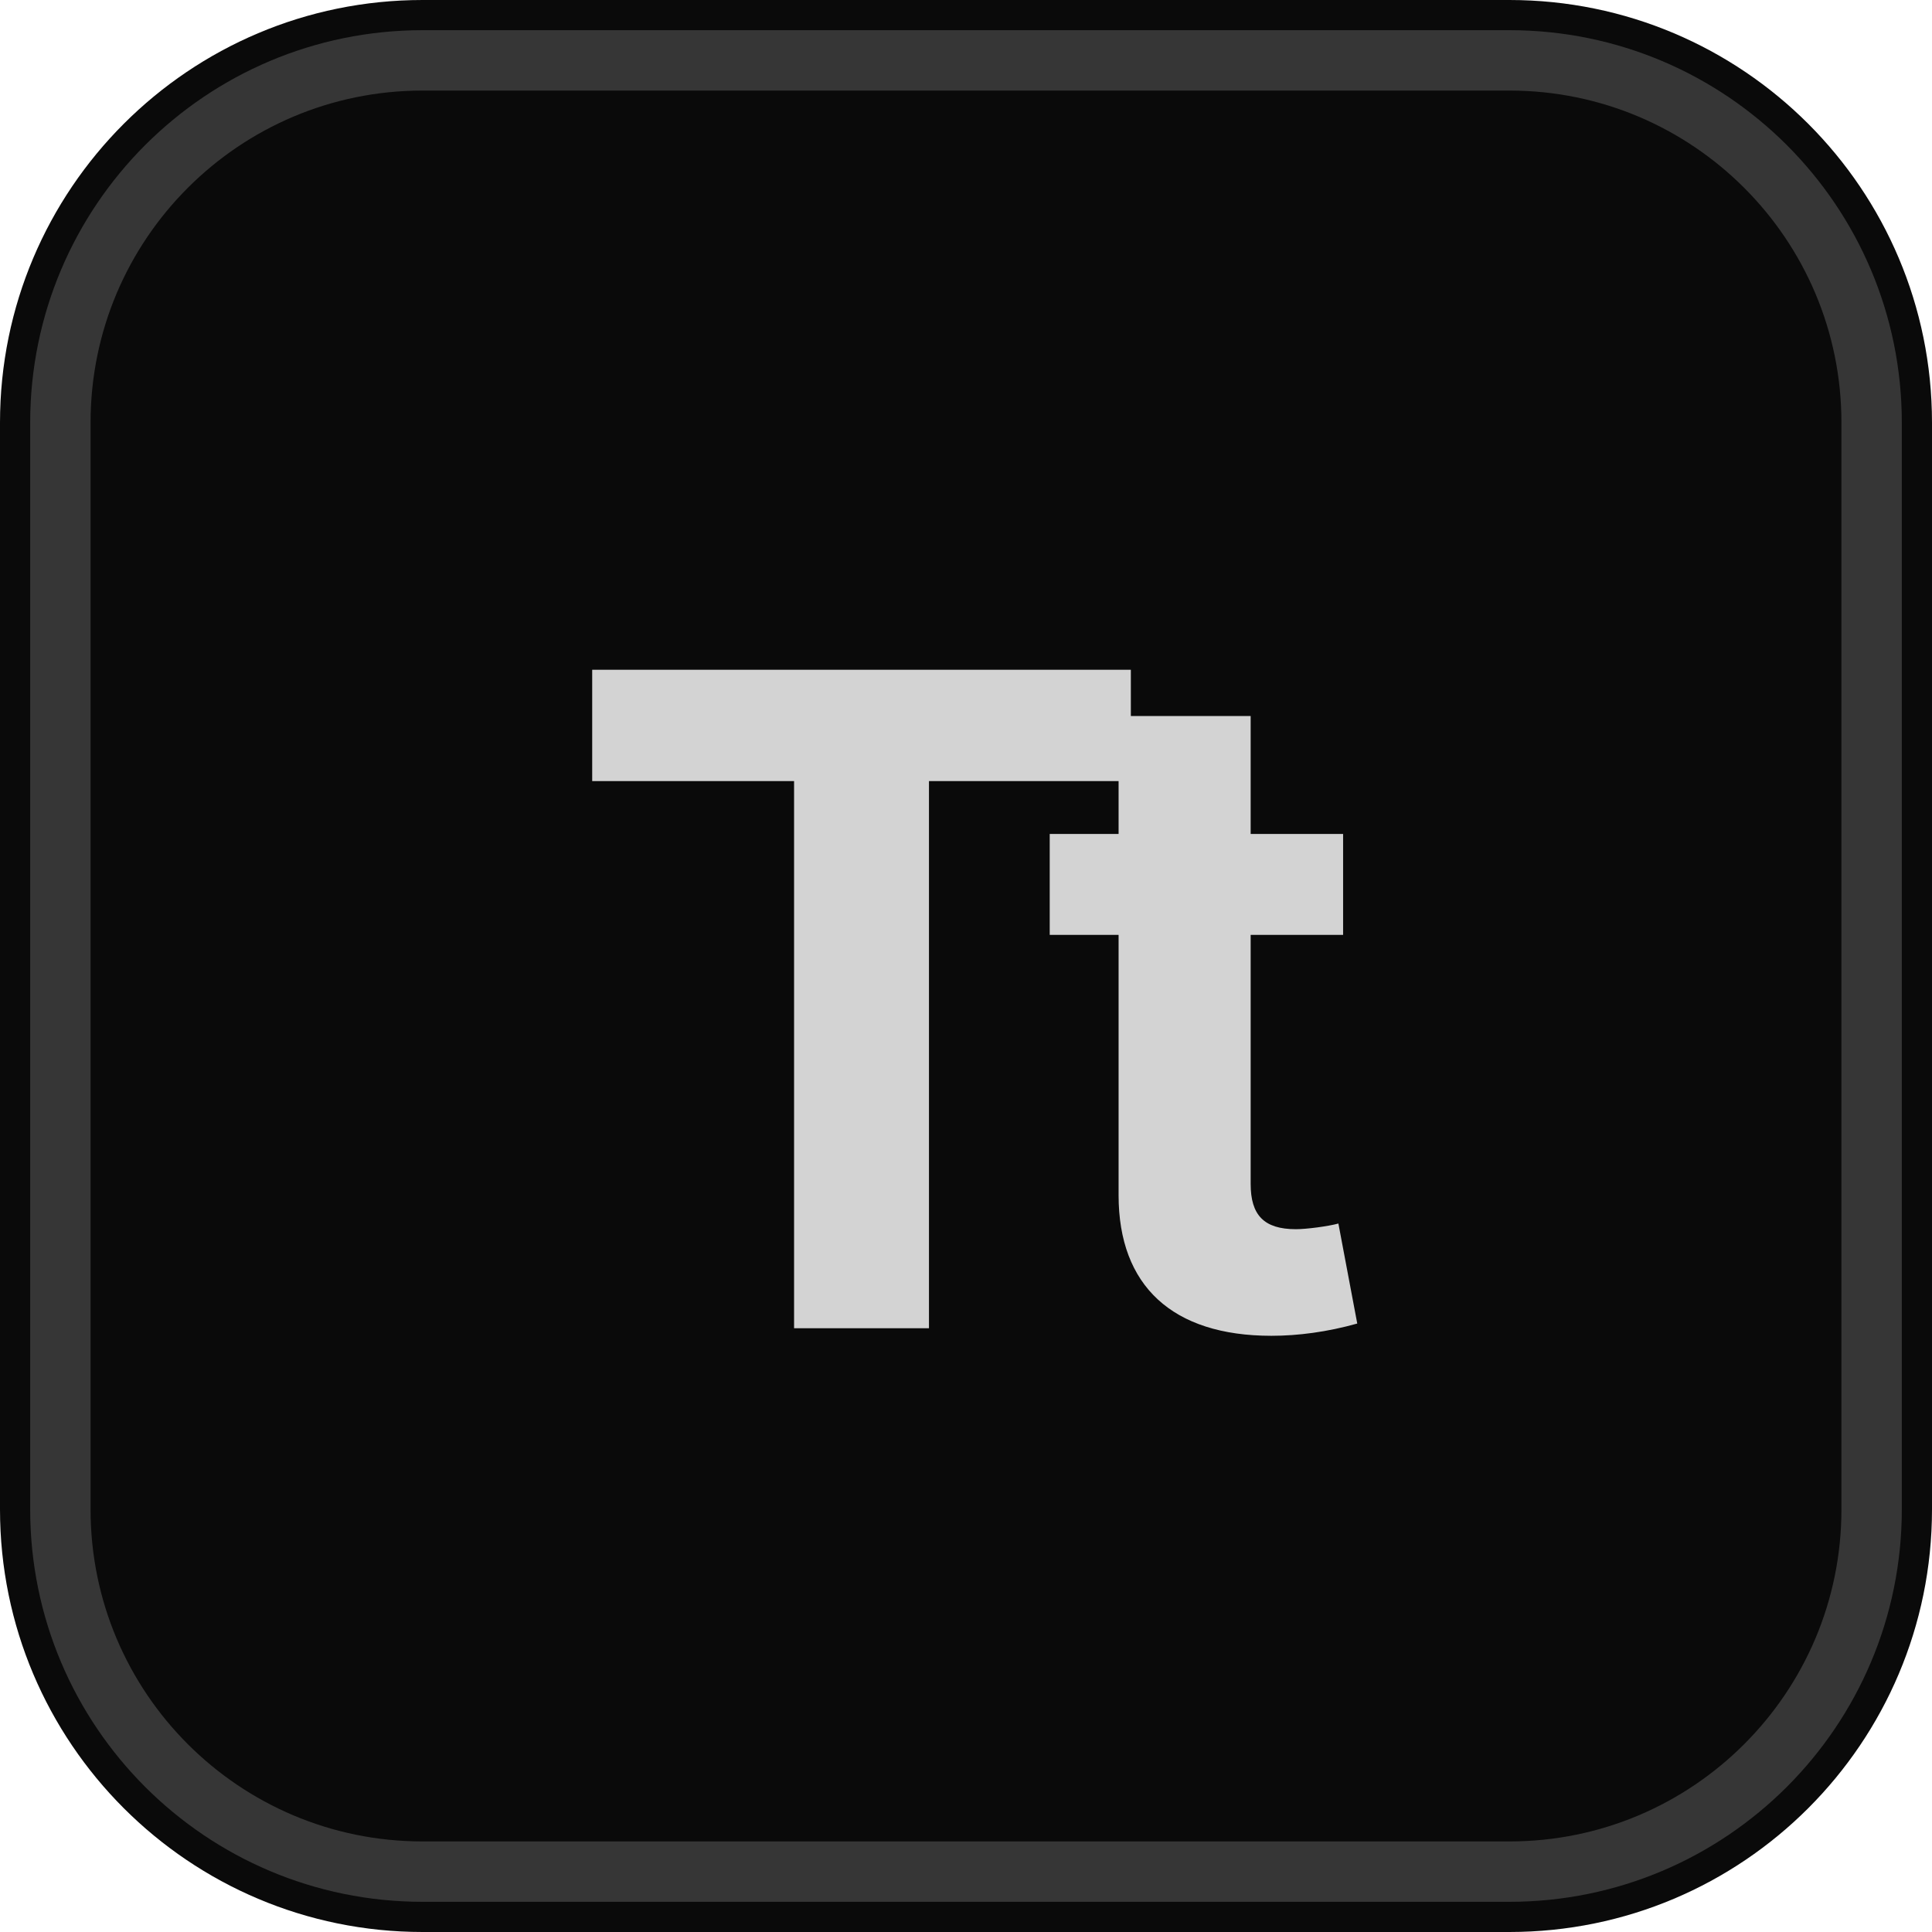
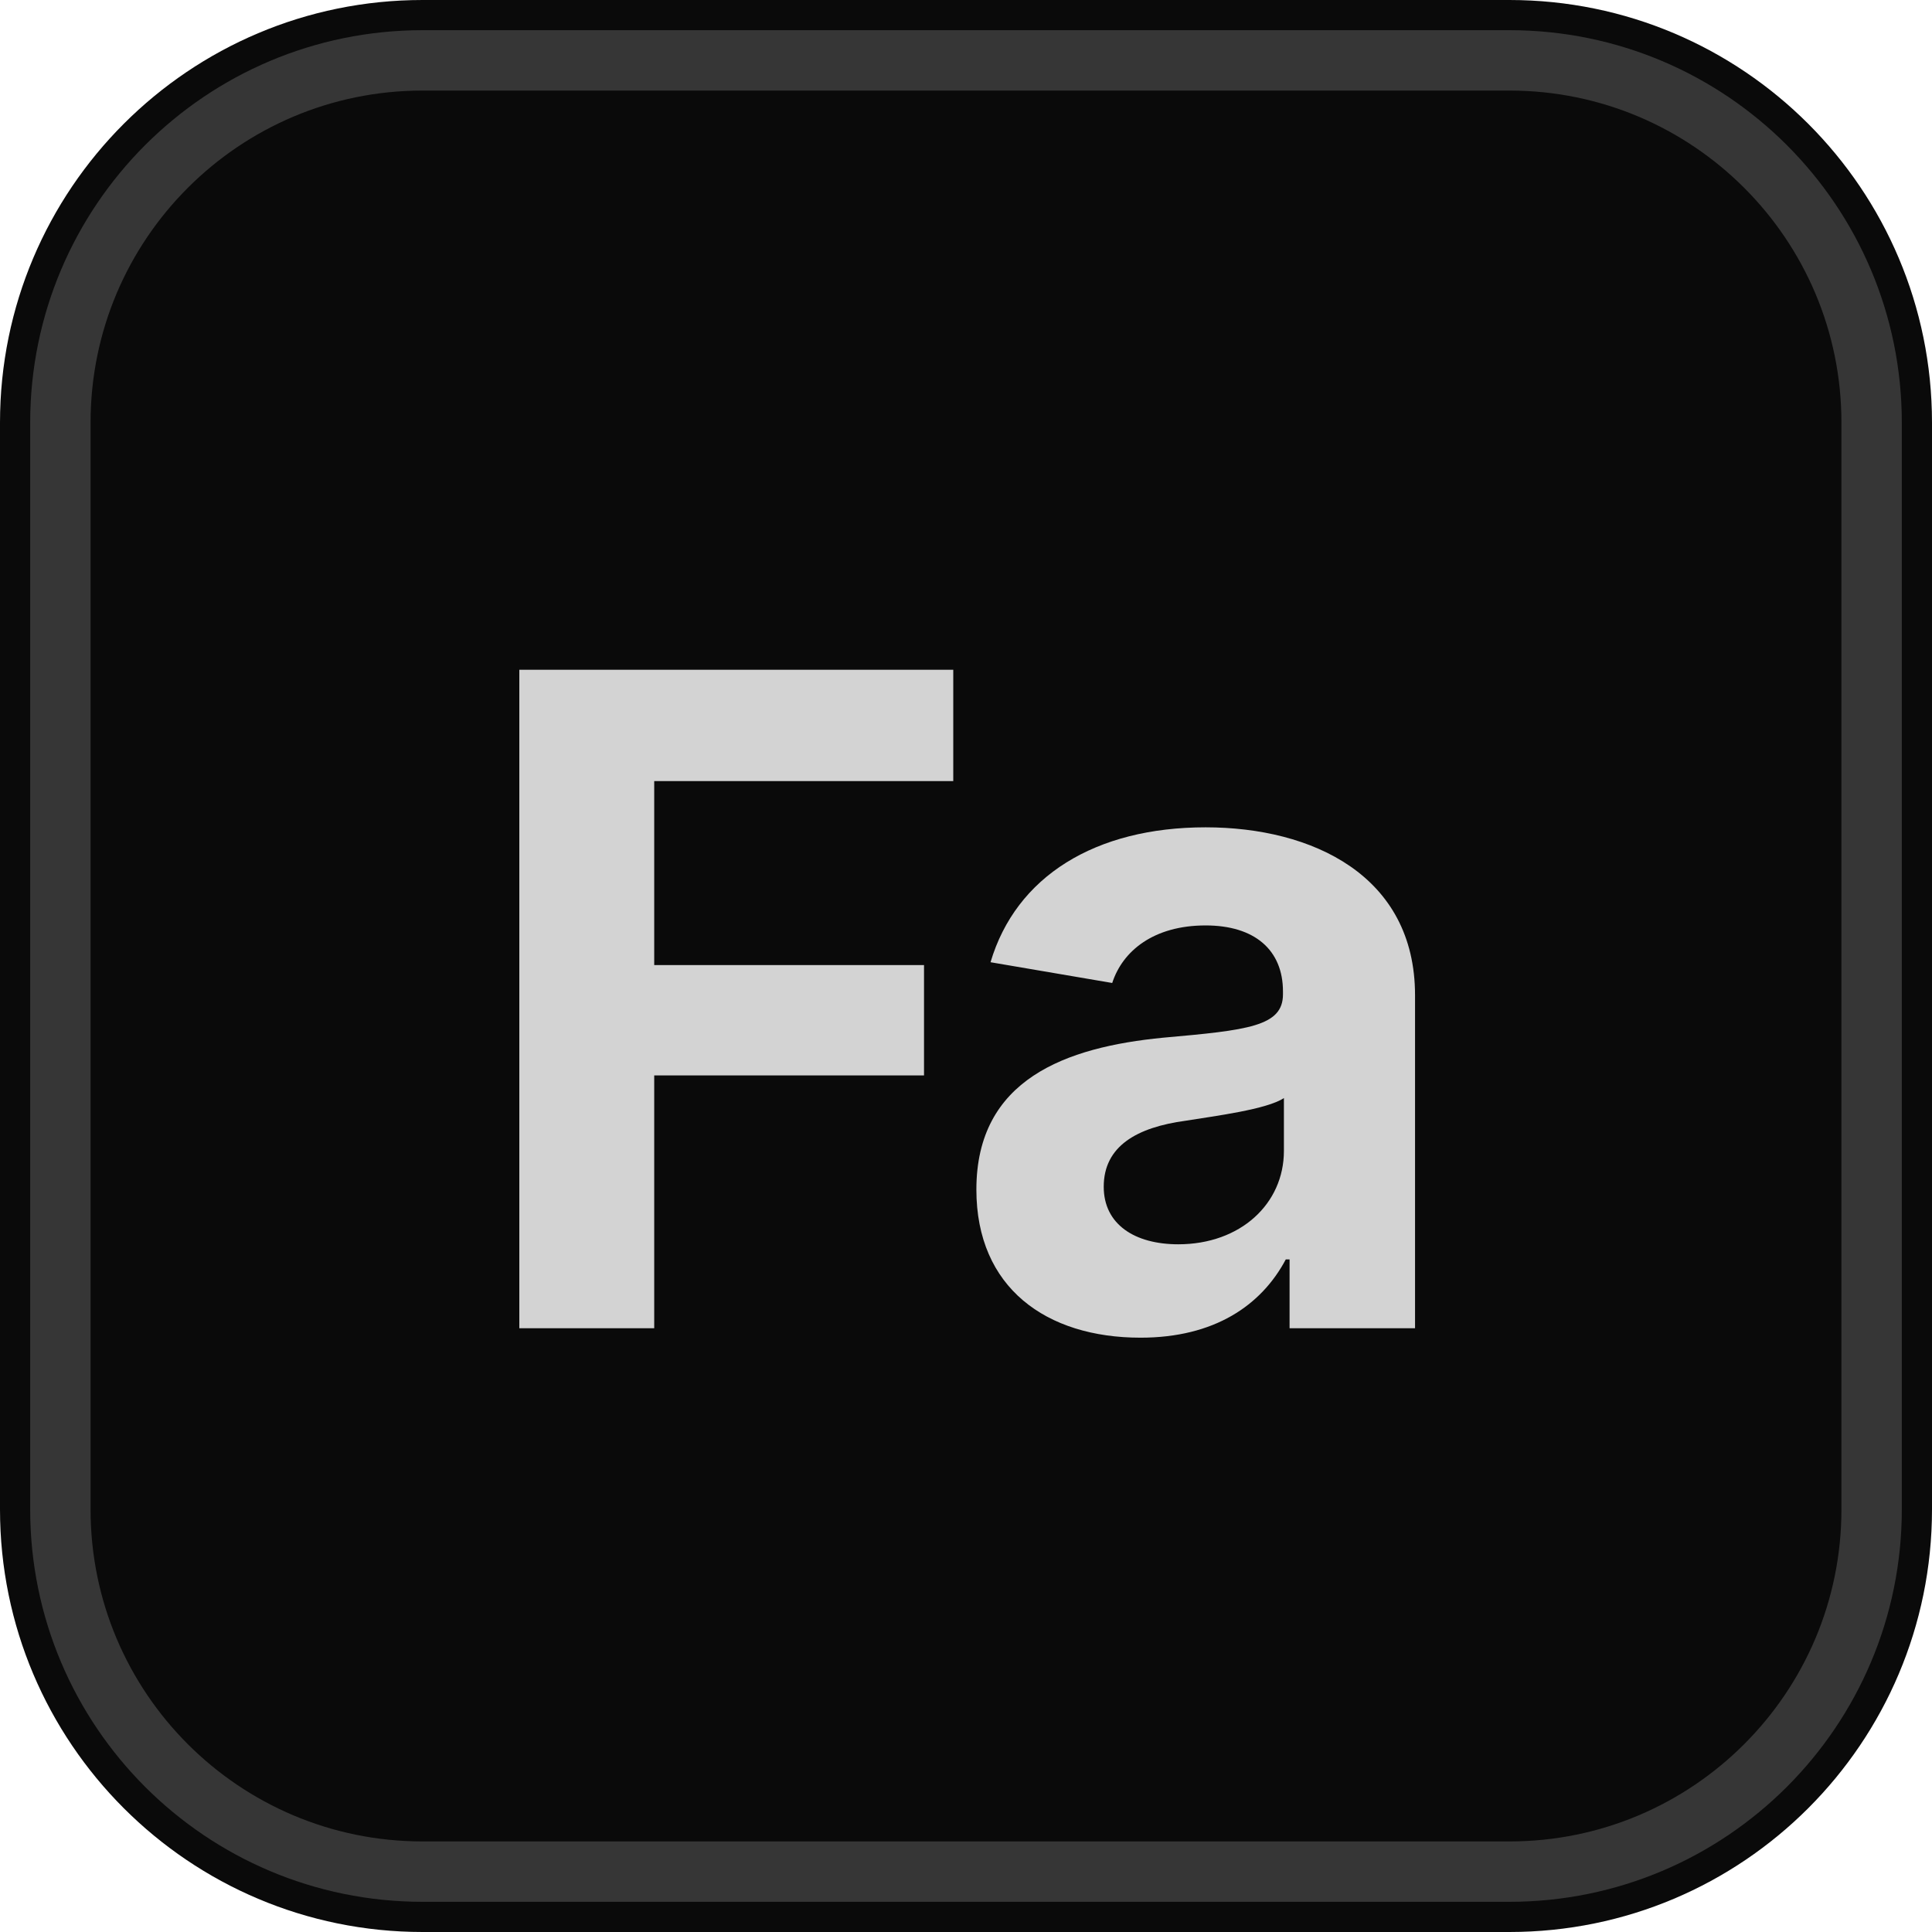
<svg xmlns="http://www.w3.org/2000/svg" viewBox="0 0 32 32">
  <rect width="32" height="32" rx="7" fill="#0a0a0a" />
  <rect x="1" y="1" width="30" height="30" rx="6" fill="none" stroke="rgba(255,255,255,0.18)" stroke-width="1" />
-   <text x="16" y="22" font-family="system-ui, -apple-system, sans-serif" font-size="15" font-weight="700" fill="rgba(255,255,255,0.82)" text-anchor="middle" letter-spacing="-0.5">Tt</text>
+   <text x="16" y="22" font-family="system-ui, -apple-system, sans-serif" font-size="15" font-weight="700" fill="rgba(255,255,255,0.82)" text-anchor="middle" letter-spacing="-0.5">Fa</text>
</svg>
